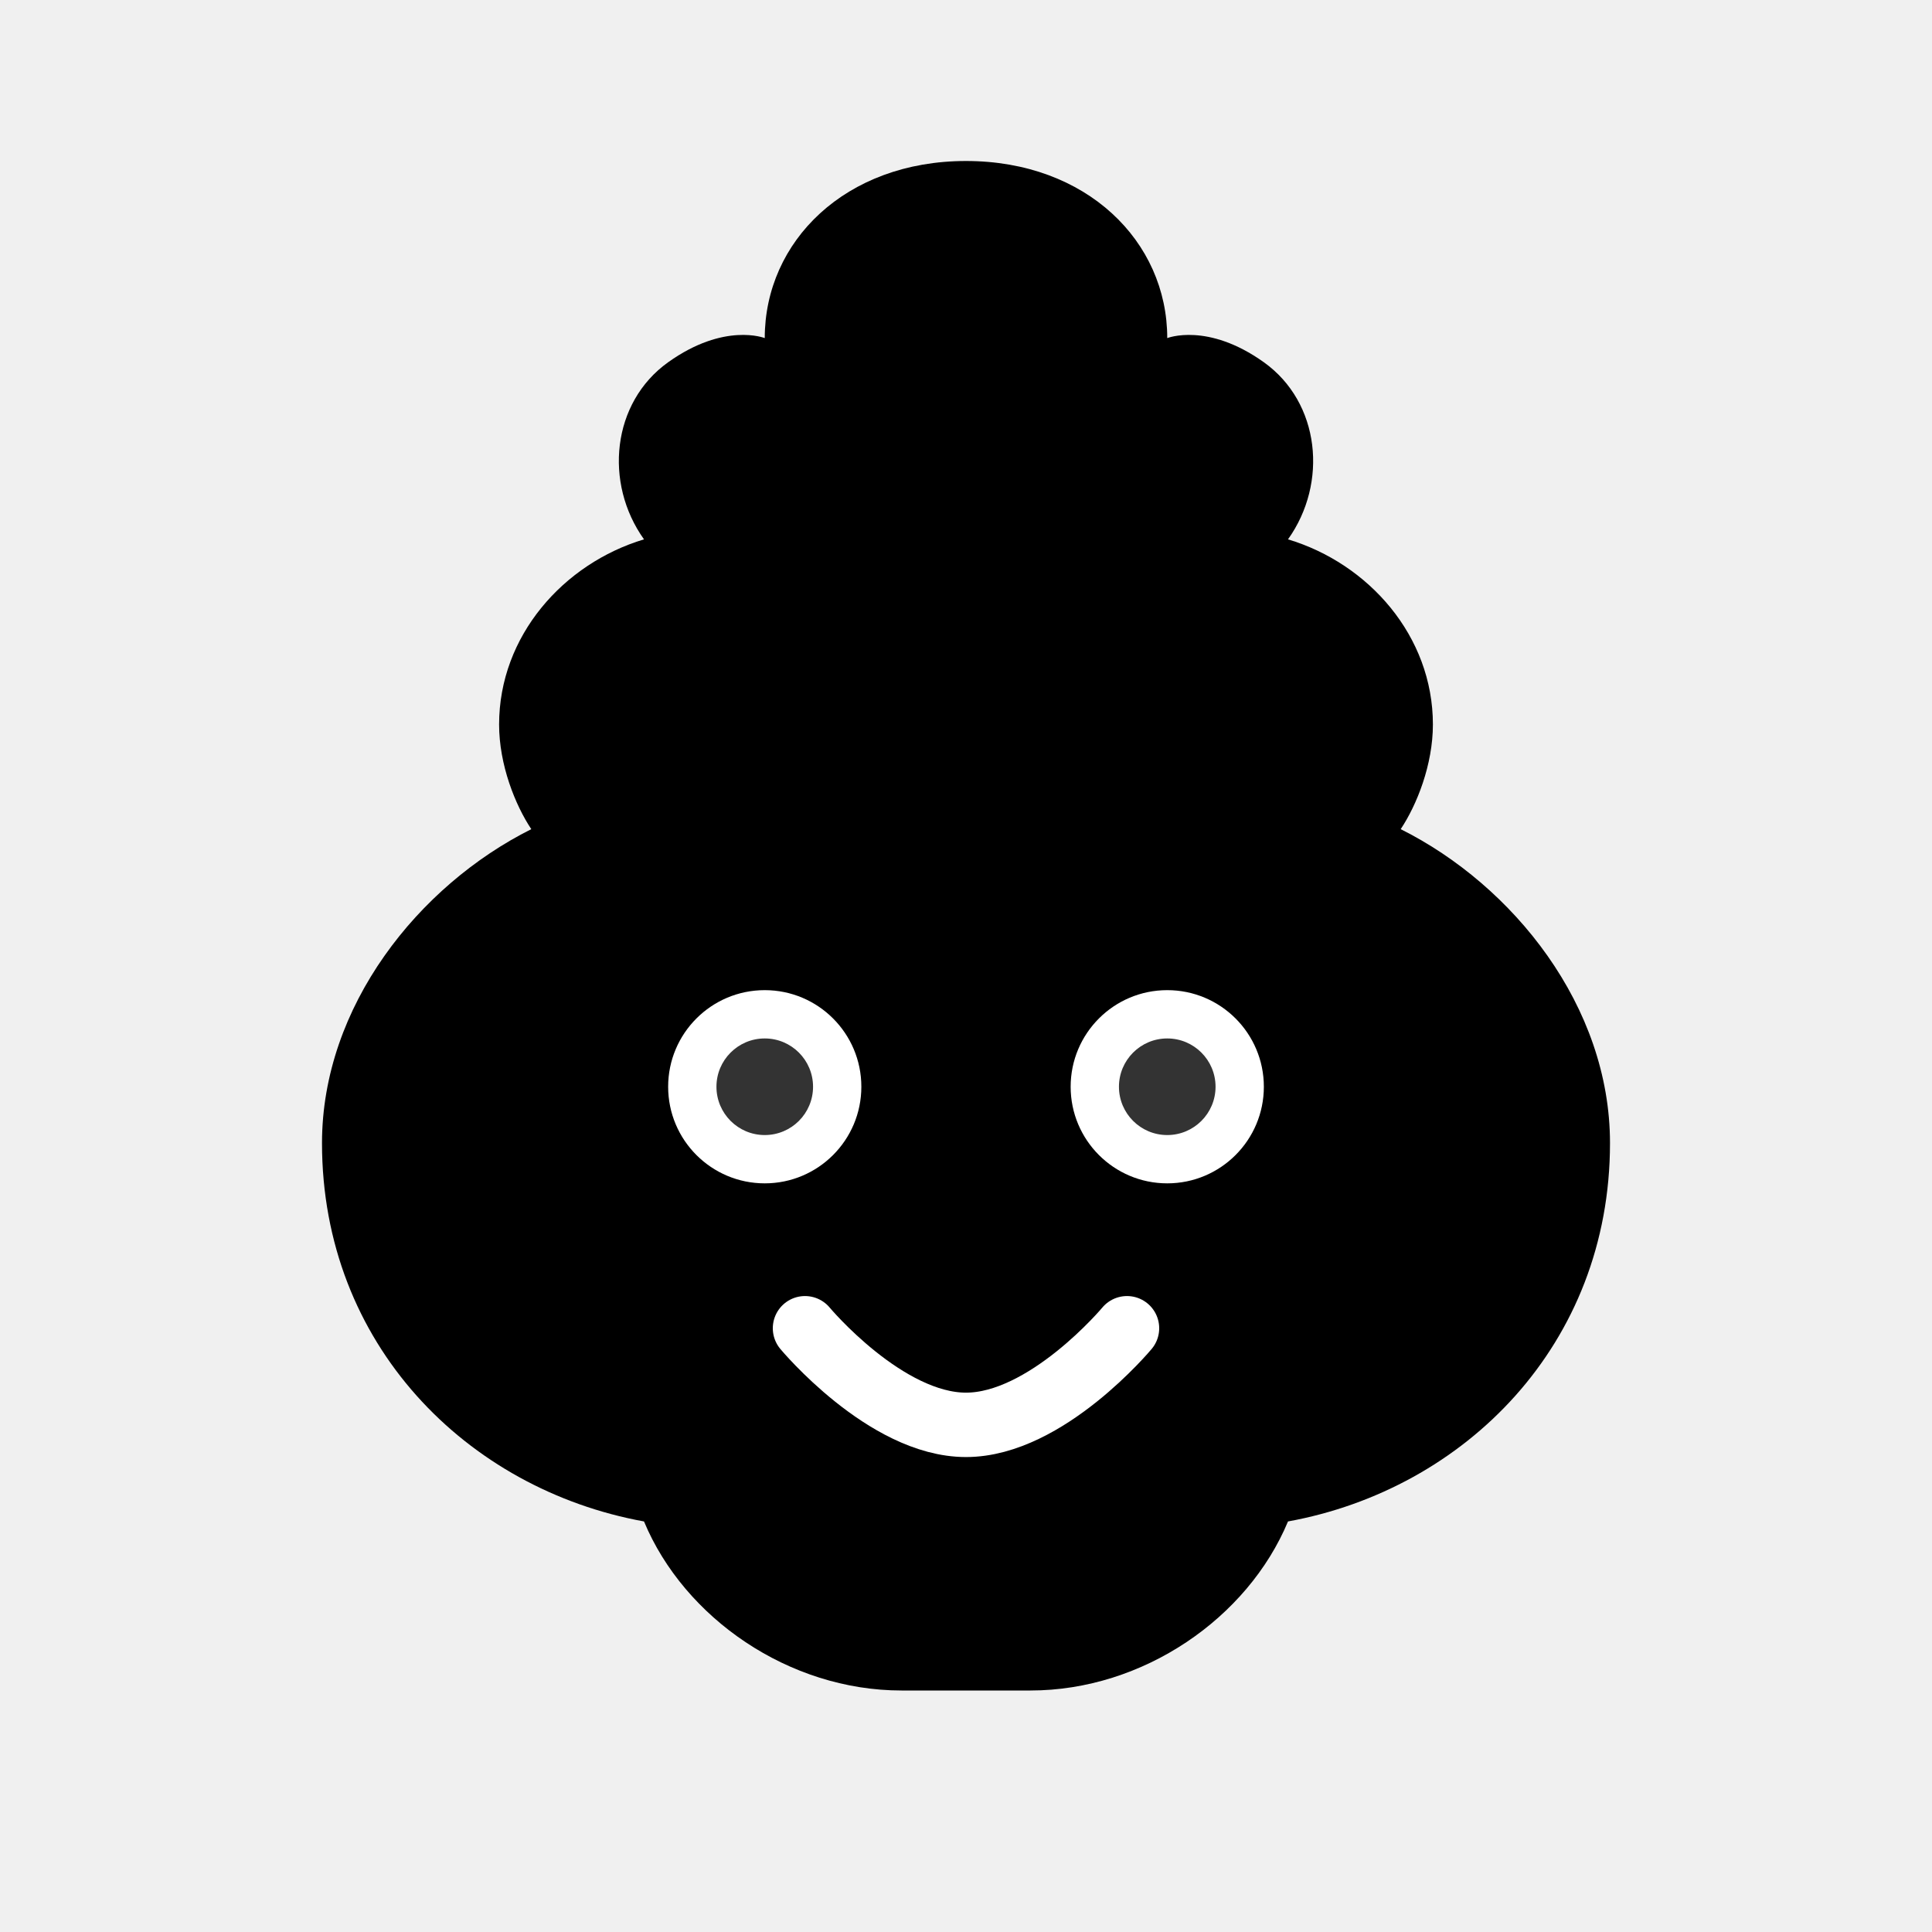
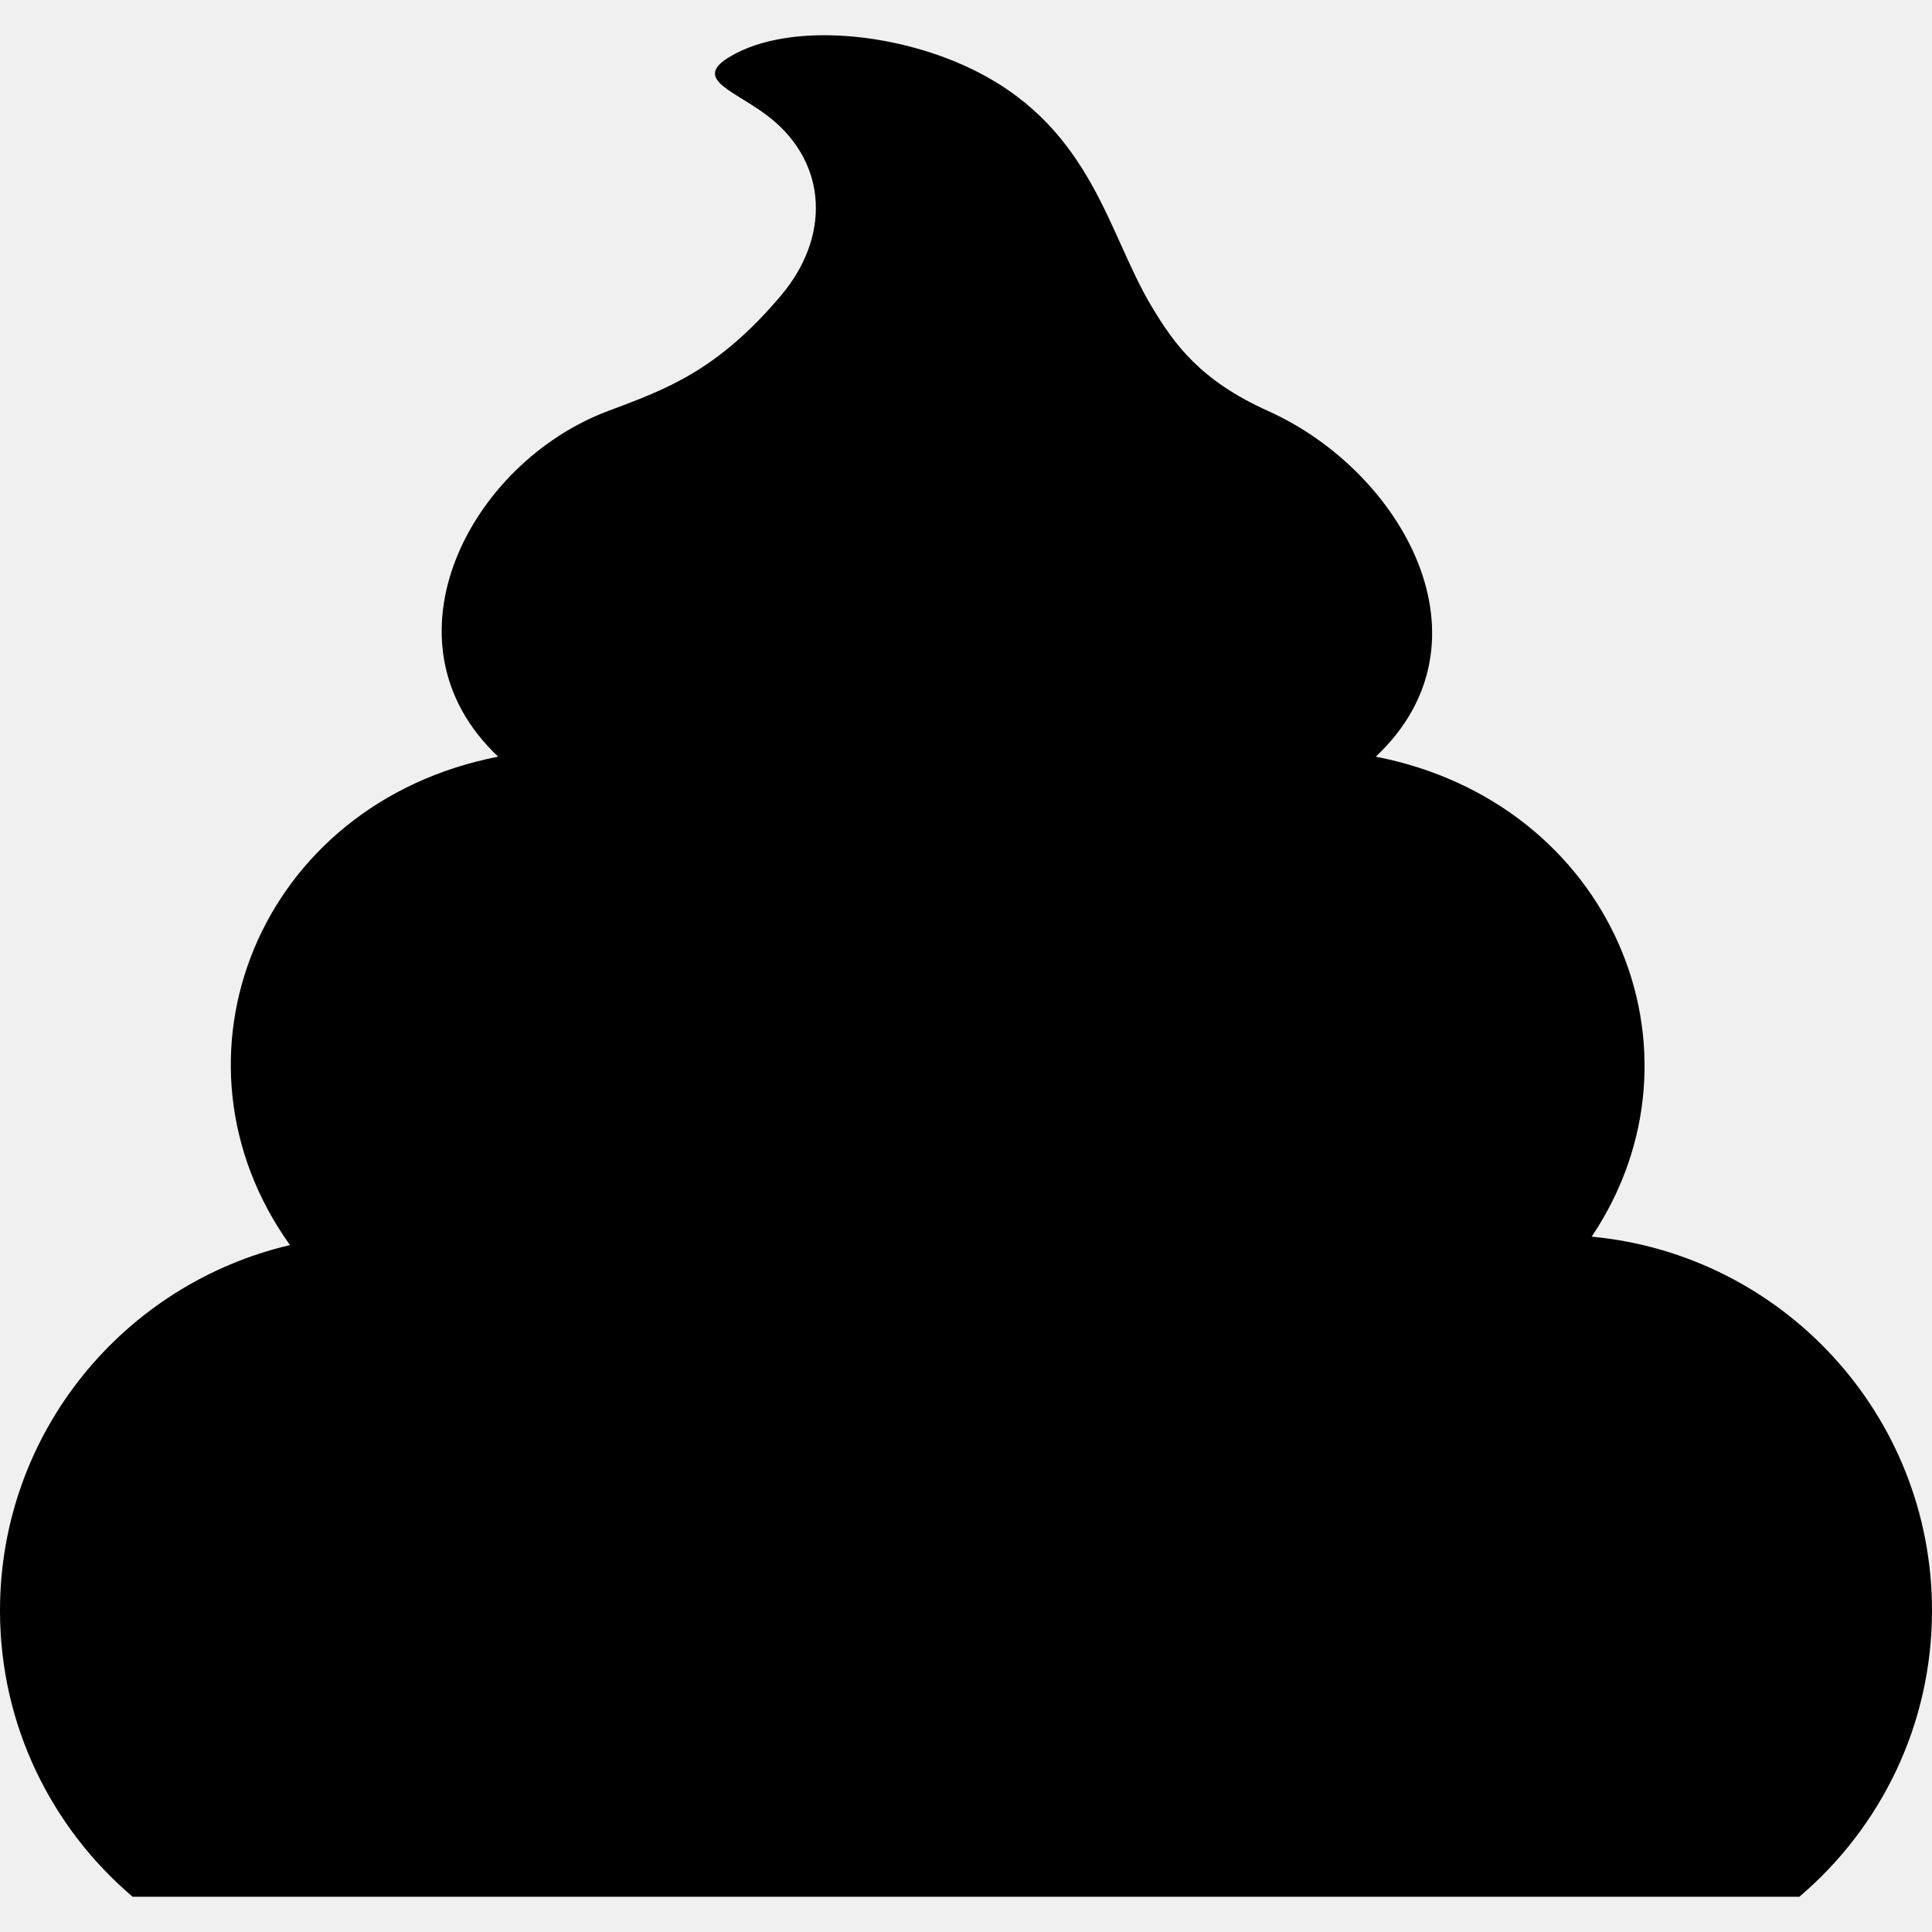
- <svg xmlns="http://www.w3.org/2000/svg" viewBox="0 0 24 24" fill="currentColor">
-   <path d="M12 2c-1.5 0-2.5 1-2.5 2.2 0 0-.5-.2-1.2.3-.7.5-.8 1.5-.3 2.2-1 .3-1.8 1.2-1.8 2.3 0 .5.2 1 .4 1.3C5.2 11 4 12.5 4 14.2c0 2.5 1.8 4.3 4 4.7.5 1.2 1.8 2.1 3.2 2.1h1.6c1.4 0 2.7-.9 3.2-2.1 2.2-.4 4-2.2 4-4.7 0-1.7-1.2-3.2-2.6-3.9.2-.3.4-.8.4-1.3 0-1.1-.8-2-1.8-2.3.5-.7.4-1.7-.3-2.2-.7-.5-1.2-.3-1.2-.3C14.5 3 13.5 2 12 2z" />
-   <circle cx="9.5" cy="13.5" r="1.2" fill="white" />
-   <circle cx="9.5" cy="13.5" r="0.6" fill="#333" />
-   <circle cx="14.5" cy="13.5" r="1.2" fill="white" />
-   <circle cx="14.5" cy="13.5" r="0.6" fill="#333" />
-   <path d="M10 16.5c0 0 1 1.2 2 1.2s2-1.2 2-1.2" fill="none" stroke="white" stroke-width="0.8" stroke-linecap="round" />
+ <svg xmlns="http://www.w3.org/2000/svg" viewBox="0 0 512 512">
+   <path fill="currentColor" d="M421.813,327.728c32.953-49.156,5.344-115.031-57.219-127.203c32.453-30.547,7-75.625-28.5-91.594c-18.031-8.109-24.891-17.688-30.875-27.672c-11.469-19.078-15.688-46.438-45.813-62.016c-20.75-10.75-50.094-13.609-65.844-4.297c-10.594,6.25,1.688,9.125,10.75,16.453c15.031,12.172,15.75,31.484,2.594,47c-16.906,19.984-30.5,24.797-45.781,30.531c-36.438,13.656-61.531,61.047-29.094,91.594c-63.5,12.359-90.563,80.063-55.172,129.438C32.844,340.243,0,379.649,0,426.821c0,30.406,13.672,57.578,35.156,75.844h441.688C498.313,484.399,512,457.228,512,426.821C512,374.993,472.406,332.462,421.813,327.728z" />
</svg>
